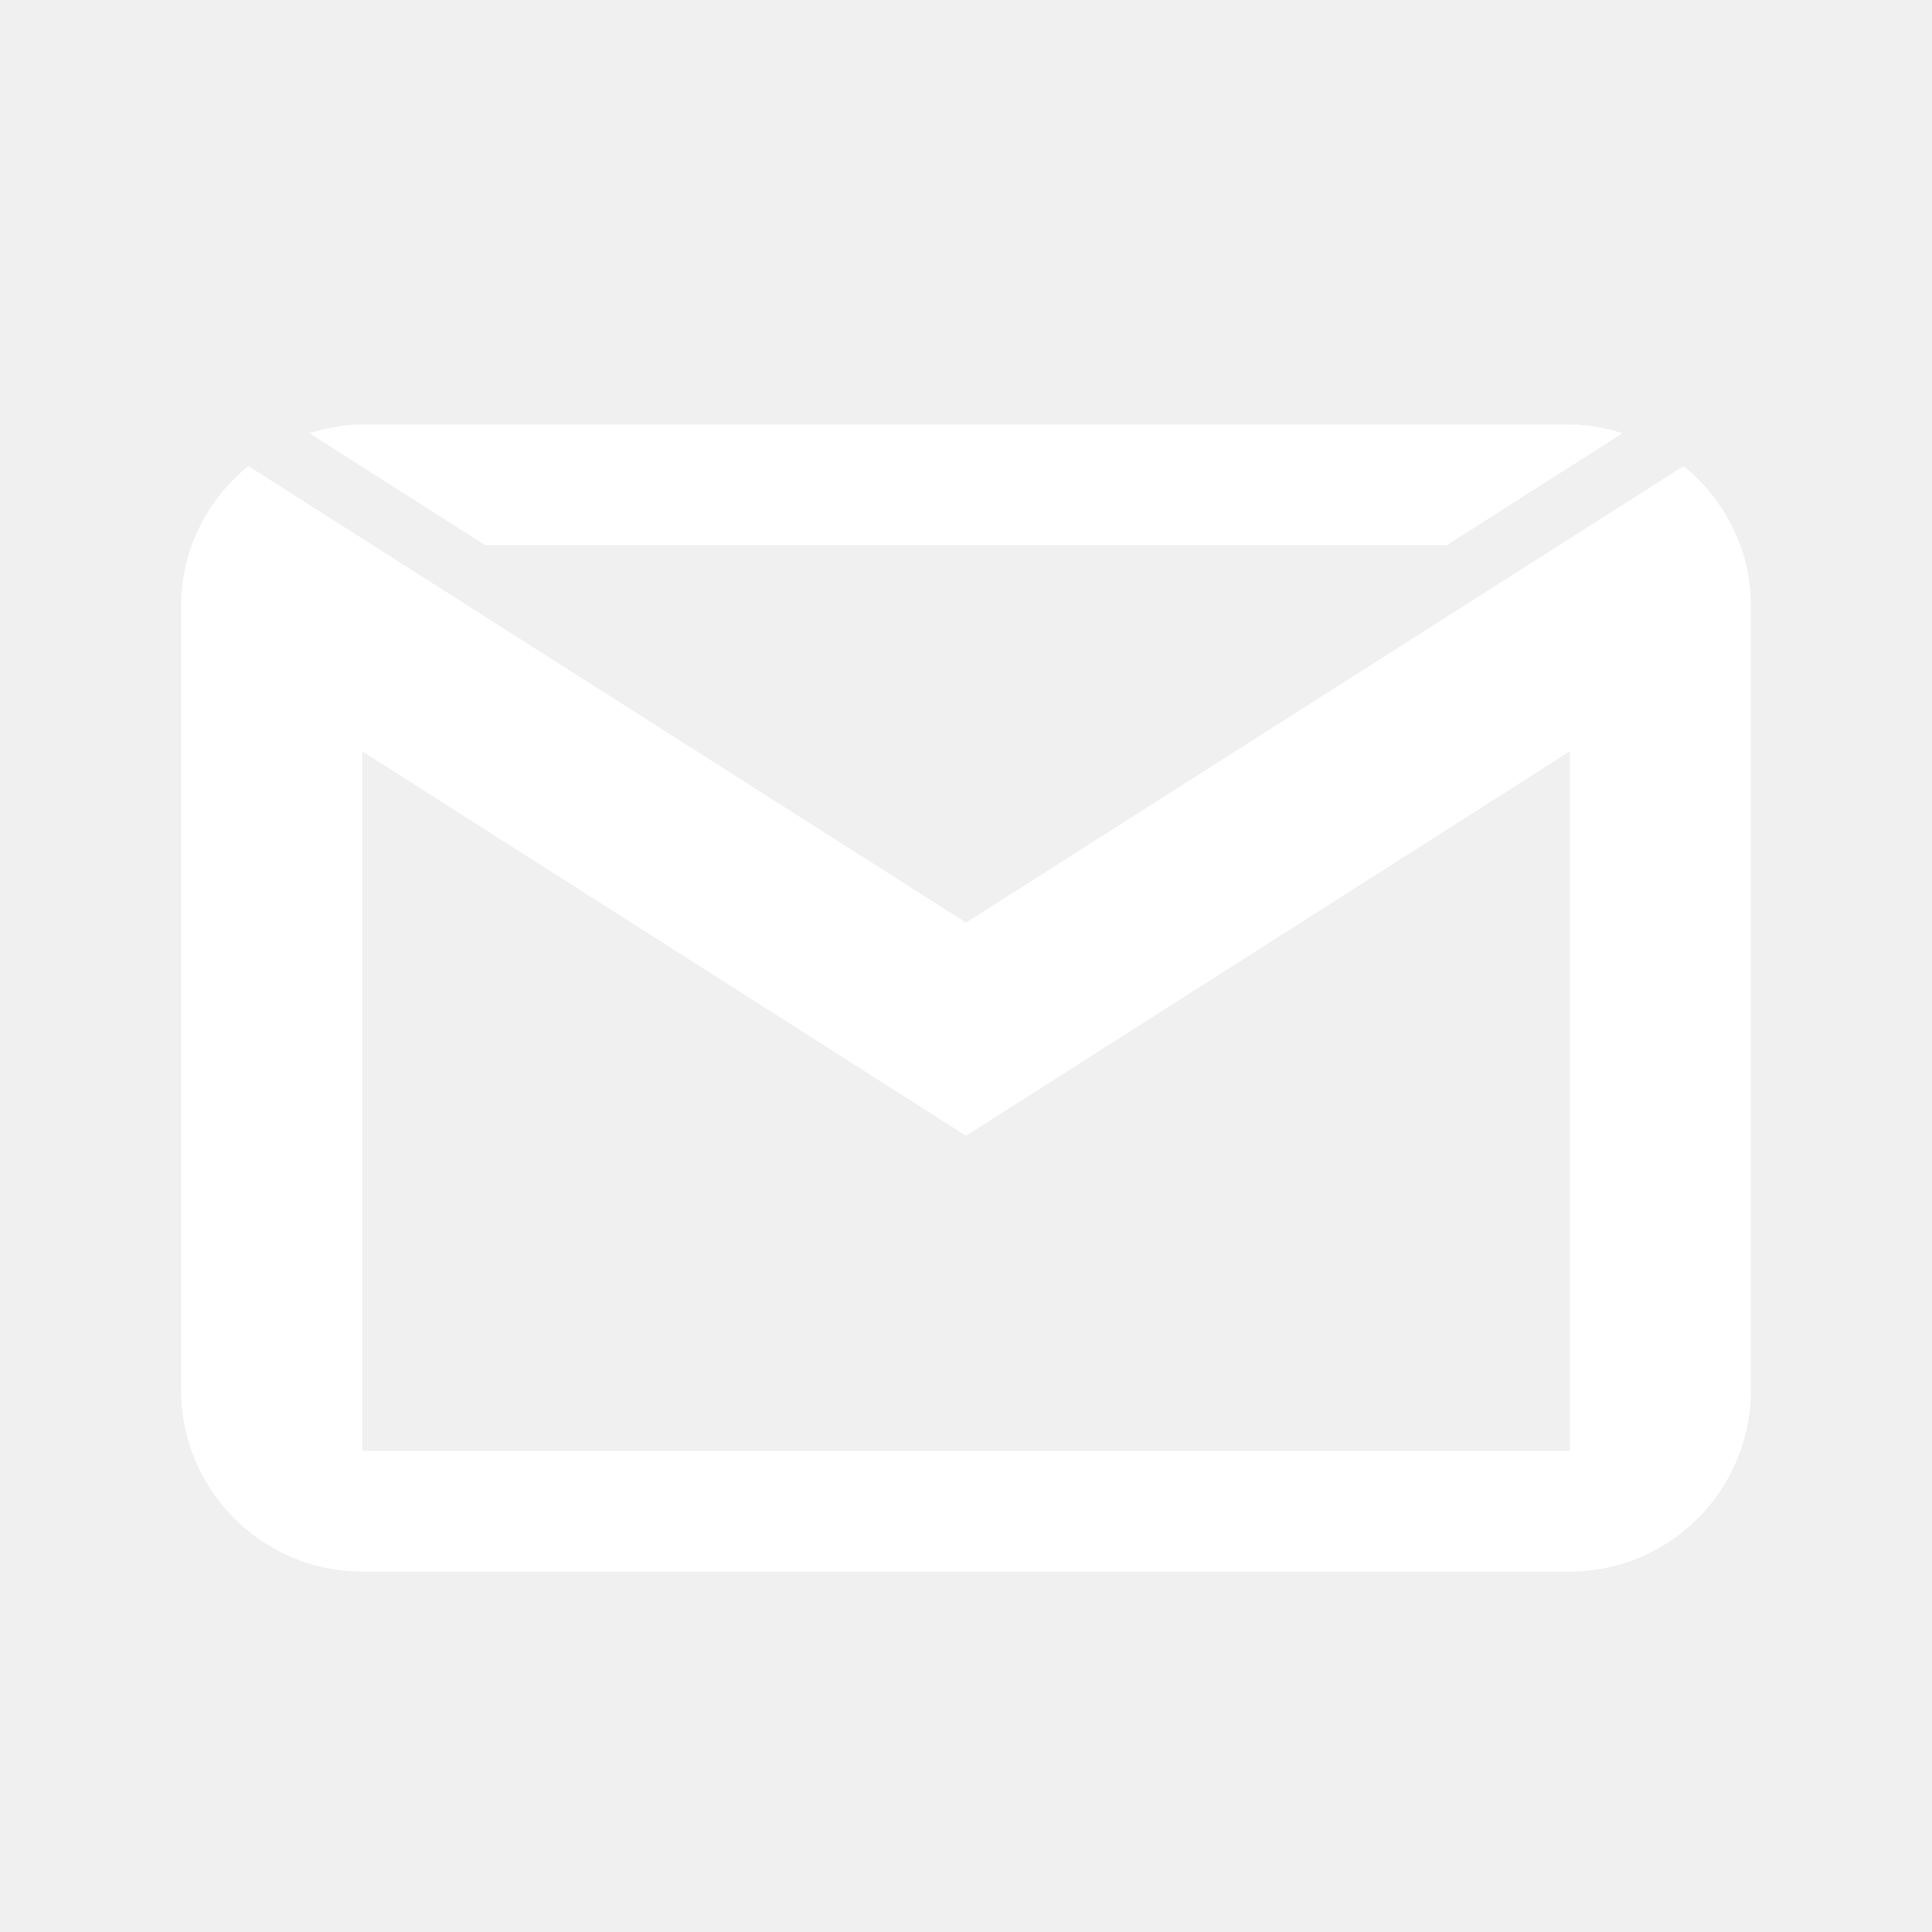
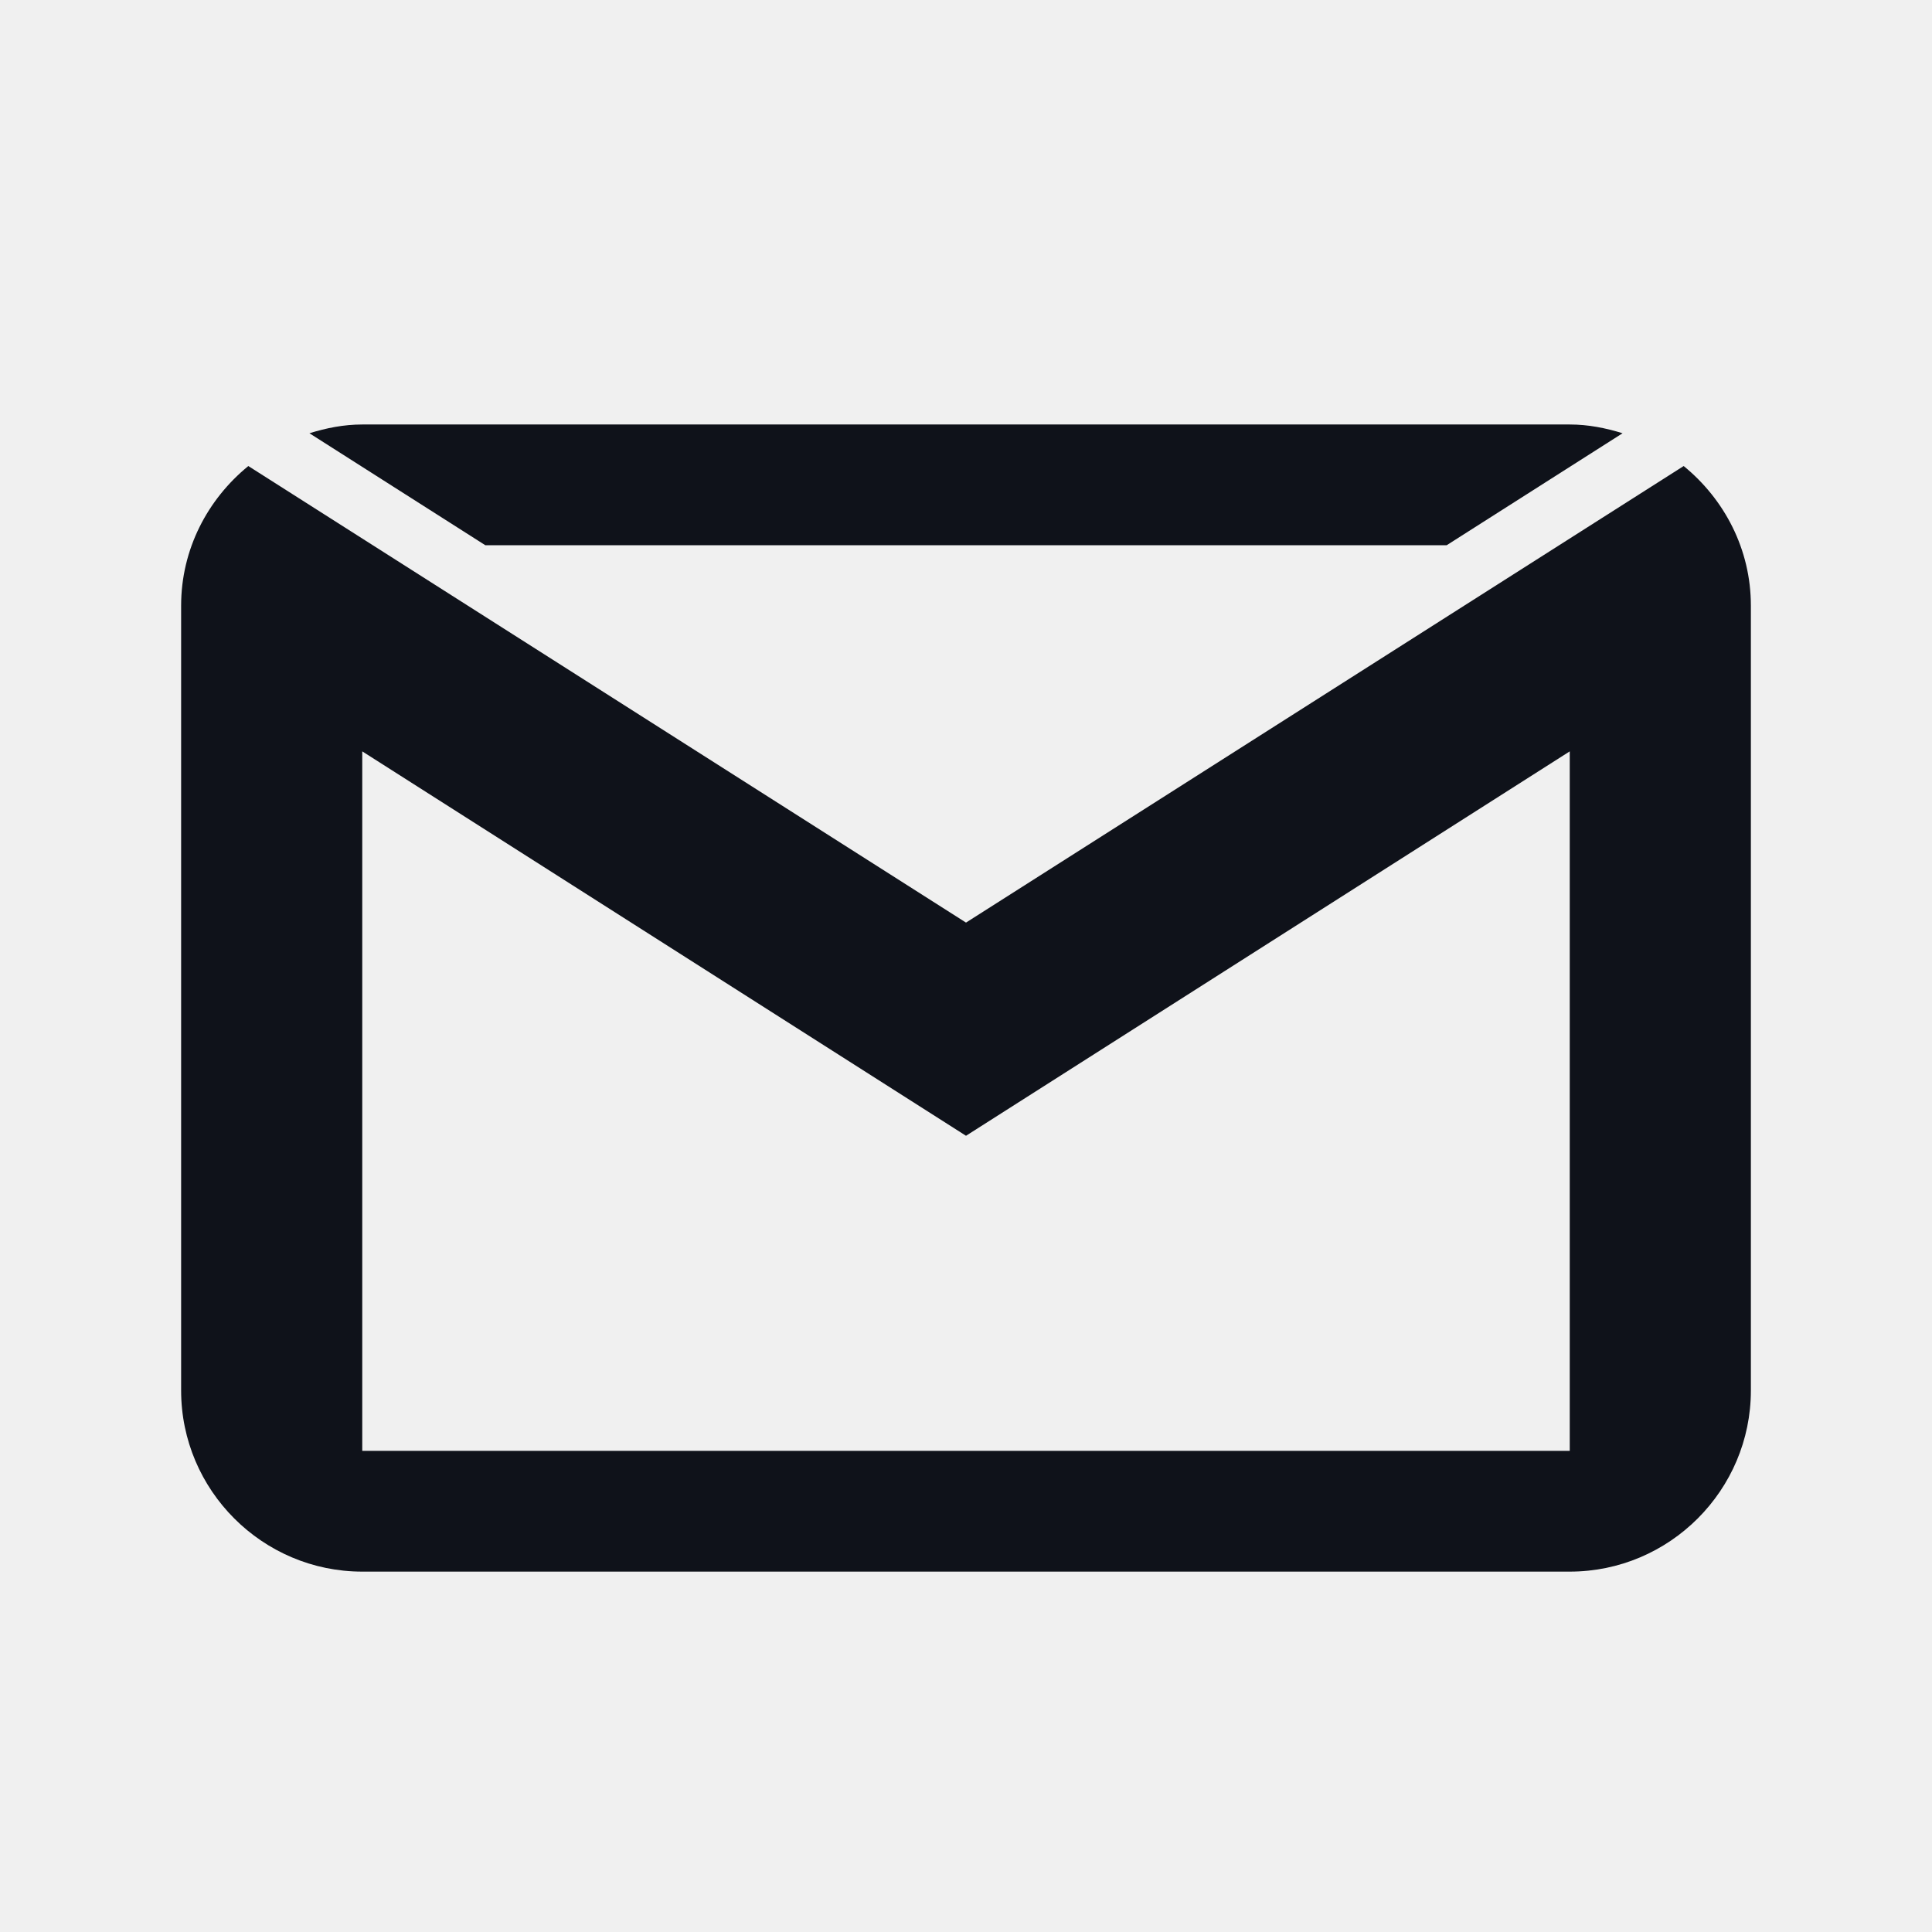
- <svg xmlns="http://www.w3.org/2000/svg" x="0px" y="0px" width="100" height="100" viewBox="0 0 32 32" style="fill:#FFFFFF;">
+ <svg xmlns="http://www.w3.org/2000/svg" x="0px" y="0px" width="100" height="100" viewBox="0 0 32 32" fill="#0f121a">
  <path d="M 6 7.031 C 5.691 7.031 5.402 7.09 5.125 7.176 L 8.039 9.031 L 23.961 9.031 L 26.875 7.176 C 26.598 7.09 26.309 7.031 26 7.031 Z M 4.113 7.719 C 3.438 8.27 3 9.098 3 10.031 L 3 23.031 C 3 24.684 4.348 26.031 6 26.031 L 26 26.031 C 27.652 26.031 29 24.684 29 23.031 L 29 10.031 C 29 9.098 28.562 8.27 27.887 7.719 L 16 15.281 Z M 6 12.445 L 16 18.812 L 26 12.445 L 26 24.031 L 6 24.031 Z" />
</svg>
